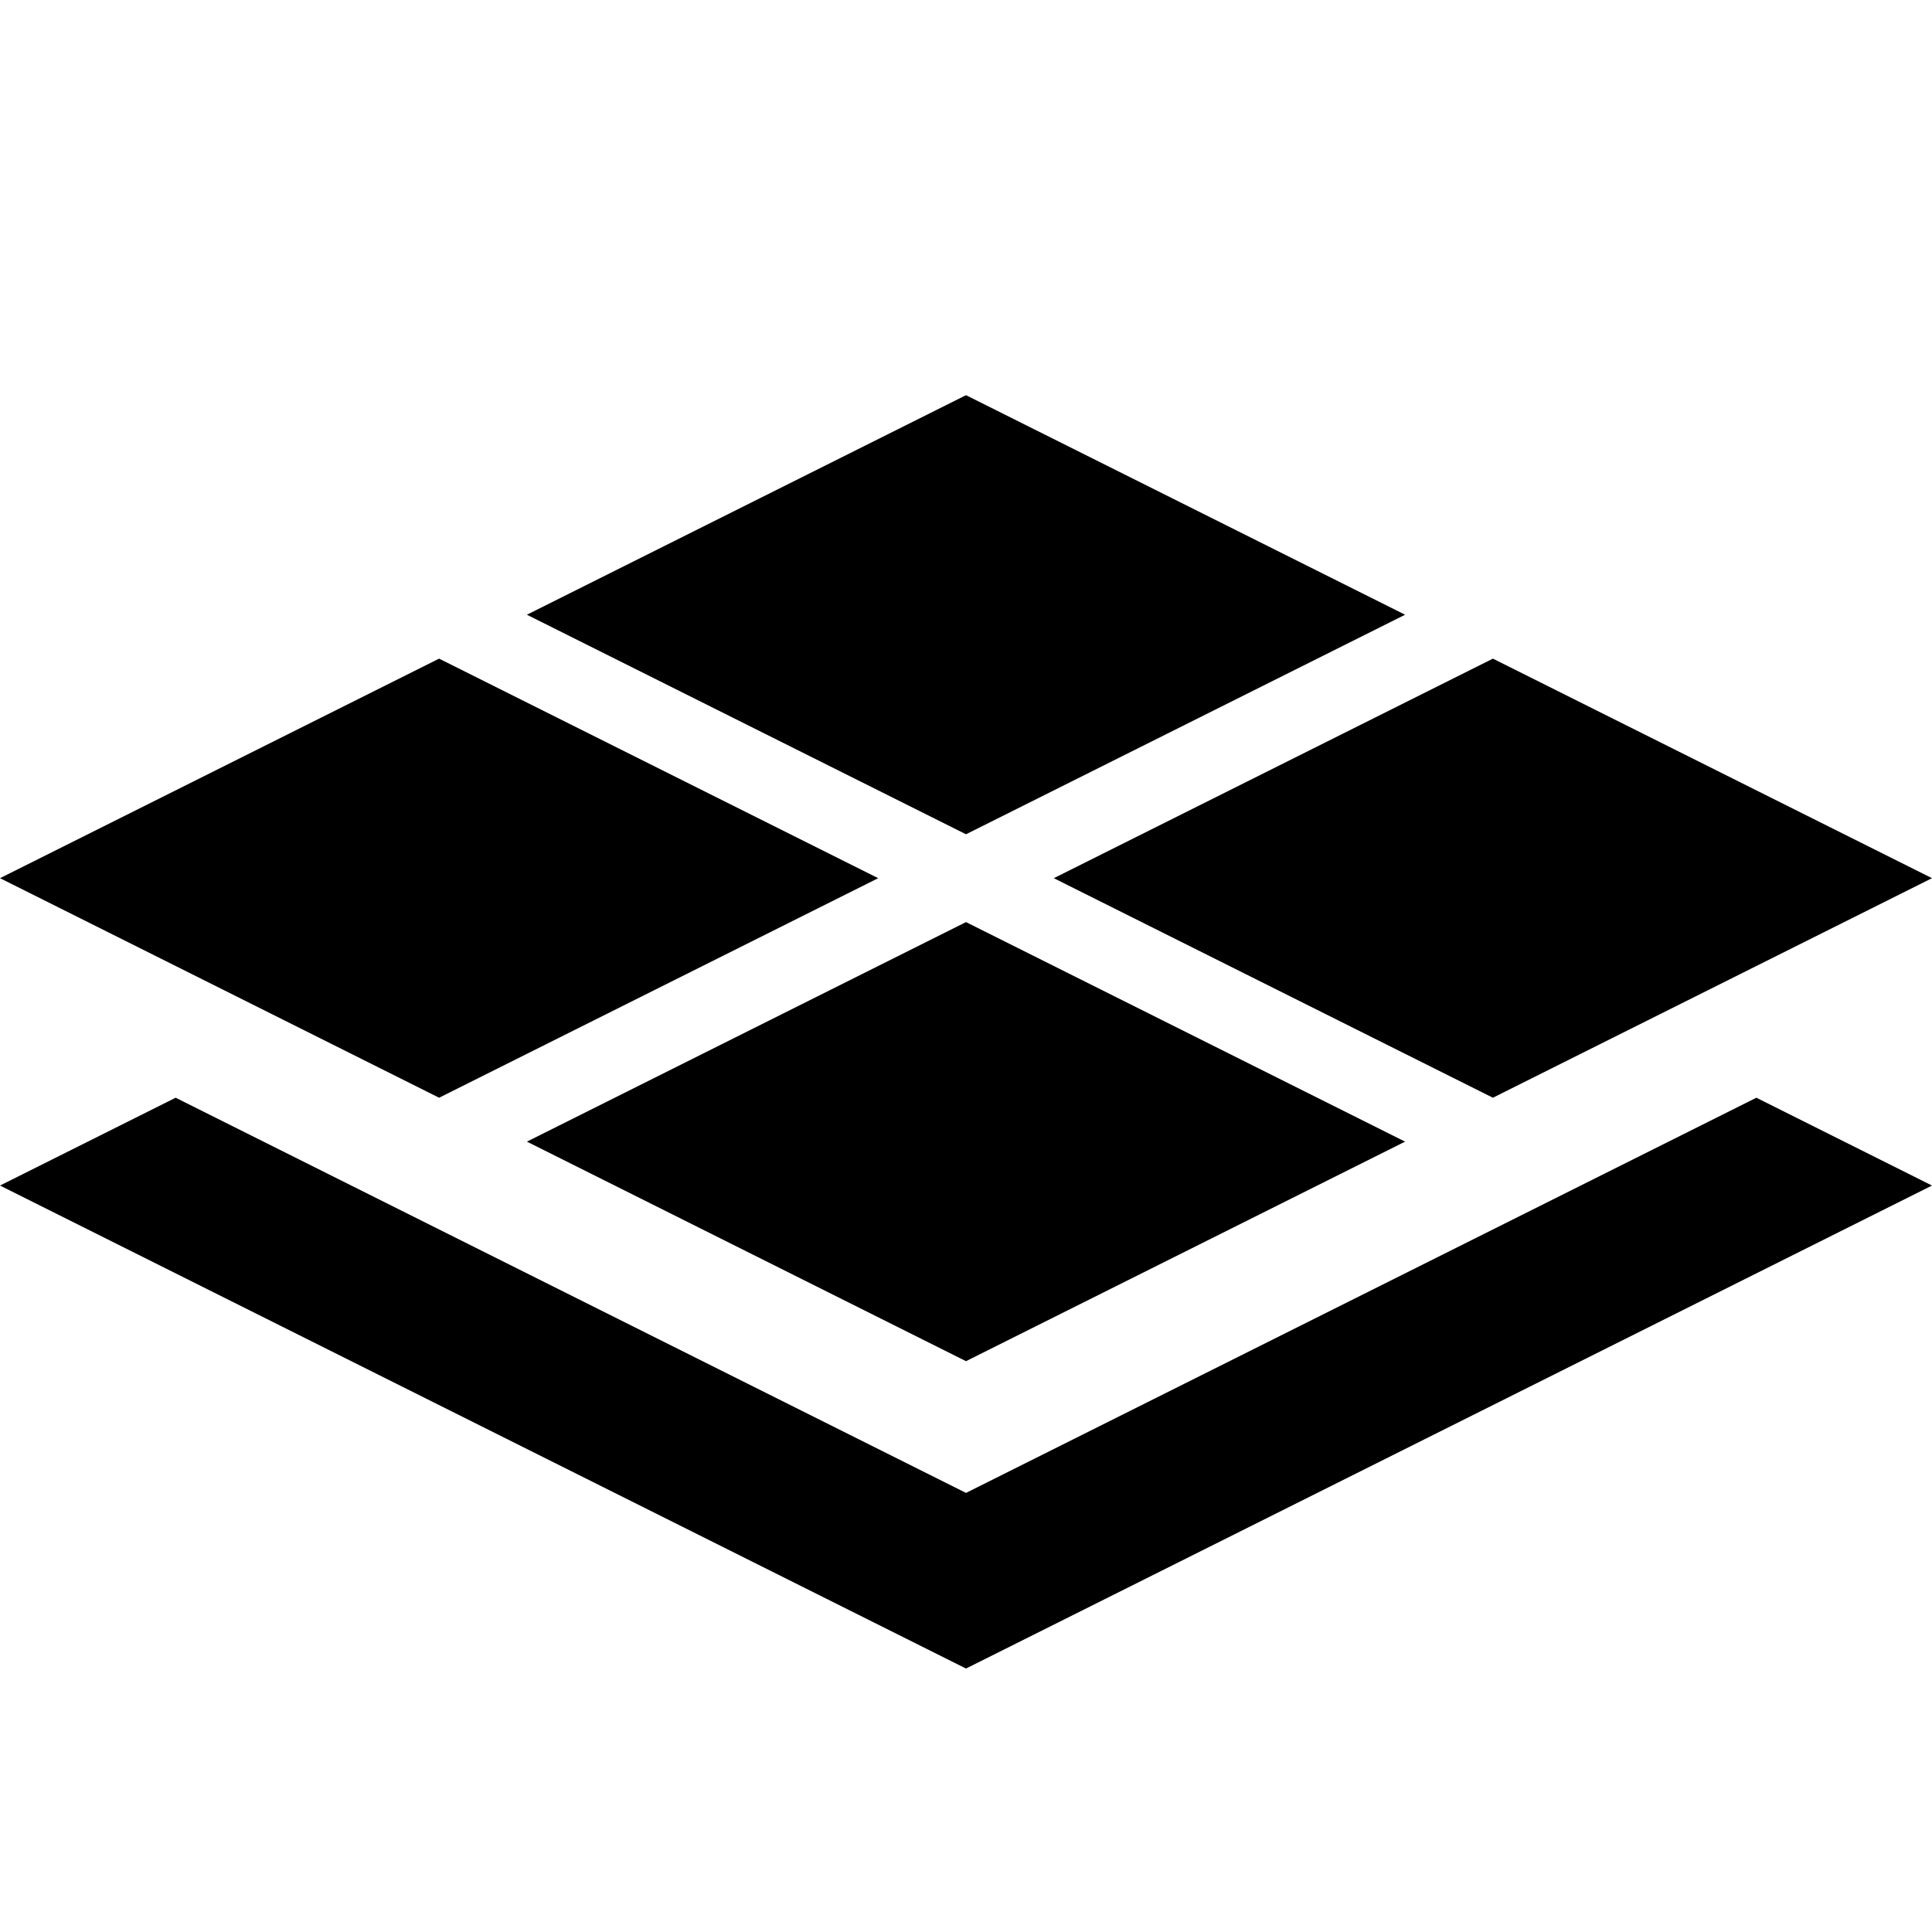
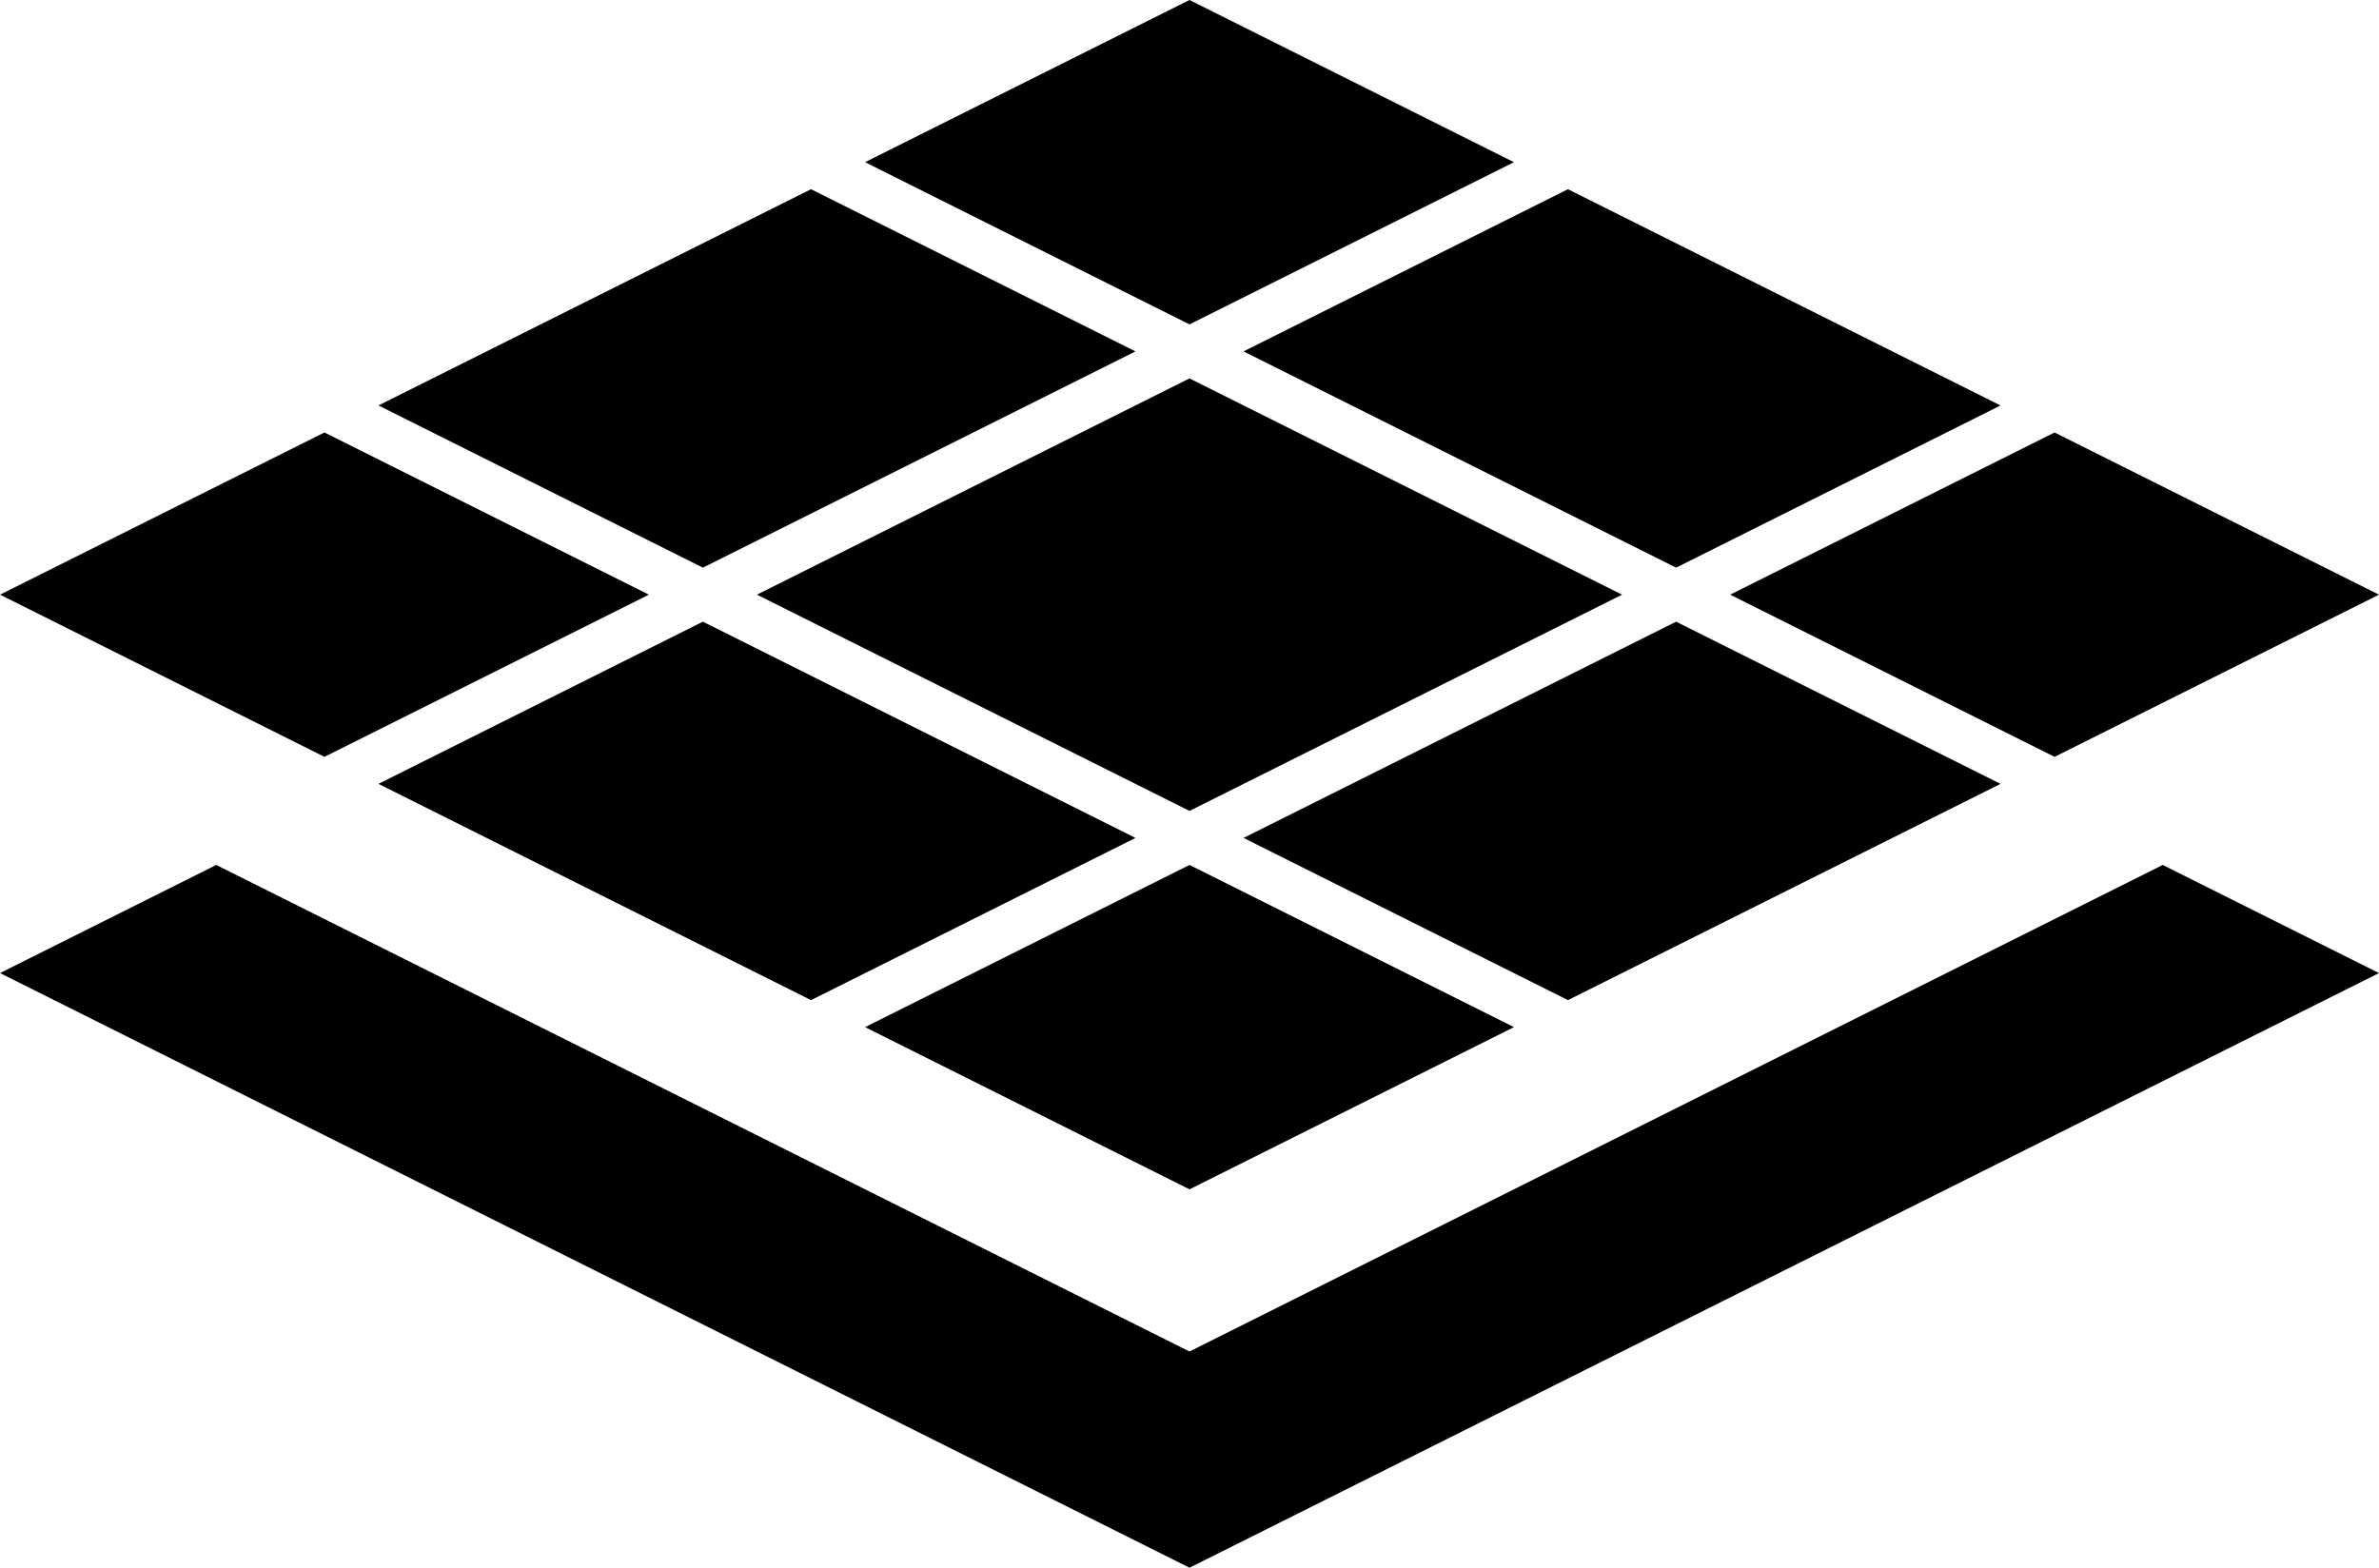
- <svg xmlns="http://www.w3.org/2000/svg" version="1.1" width="88" height="88" id="svg2">
+ <svg xmlns="http://www.w3.org/2000/svg" version="1.1" width="88" height="58" id="svg2">
  <defs id="defs4" />
-   <path style="fill:#000000;fill-opacity:1;stroke:none" id="path3879-6-0" d="M 0,54 8,50 44,68 80,50 88,54 44,76 z" />
-   <path style="fill:#000000;fill-opacity:1;stroke:none" id="path3987" d="M 0,40 20,30 40,40 20,50 z" />
-   <path style="fill:#000000;fill-opacity:1;stroke:none" id="path3987-6" d="M 24,28 44,18 64,28 44,38 z" />
-   <path style="fill:#000000;fill-opacity:1;stroke:none" id="path3987-2" d="M 24,52 44,42 64,52 44,62 z" />
-   <path style="fill:#000000;fill-opacity:1;stroke:none" id="path3987-9" d="M 48,40 68,30 88,40 68,50 z" />
+   <path d="M 44,0 32,6 44,12 56,6 44,0 z M 30,7 14,15 26,21 42,13 30,7 z M 58,7 46,13 62,21 74,15 58,7 z M 44,14 28,22 44,30 60,22 44,14 z M 12,16 0,22 12,28 24,22 12,16 z m 64,0 -12,6 12,6 12,-6 -12,-6 z m -50,7 -12,6 16,8 12,-6 -16,-8 z m 36,0 -16,8 12,6 16,-8 -12,-6 z M 8,32 0,36 44,58 88,36 80,32 44,50 8,32 z m 36,0 -12,6 12,6 12,-6 -12,-6 z" id="path3879-6-0" style="fill:#000000;fill-opacity:1;stroke:none" />
</svg>
